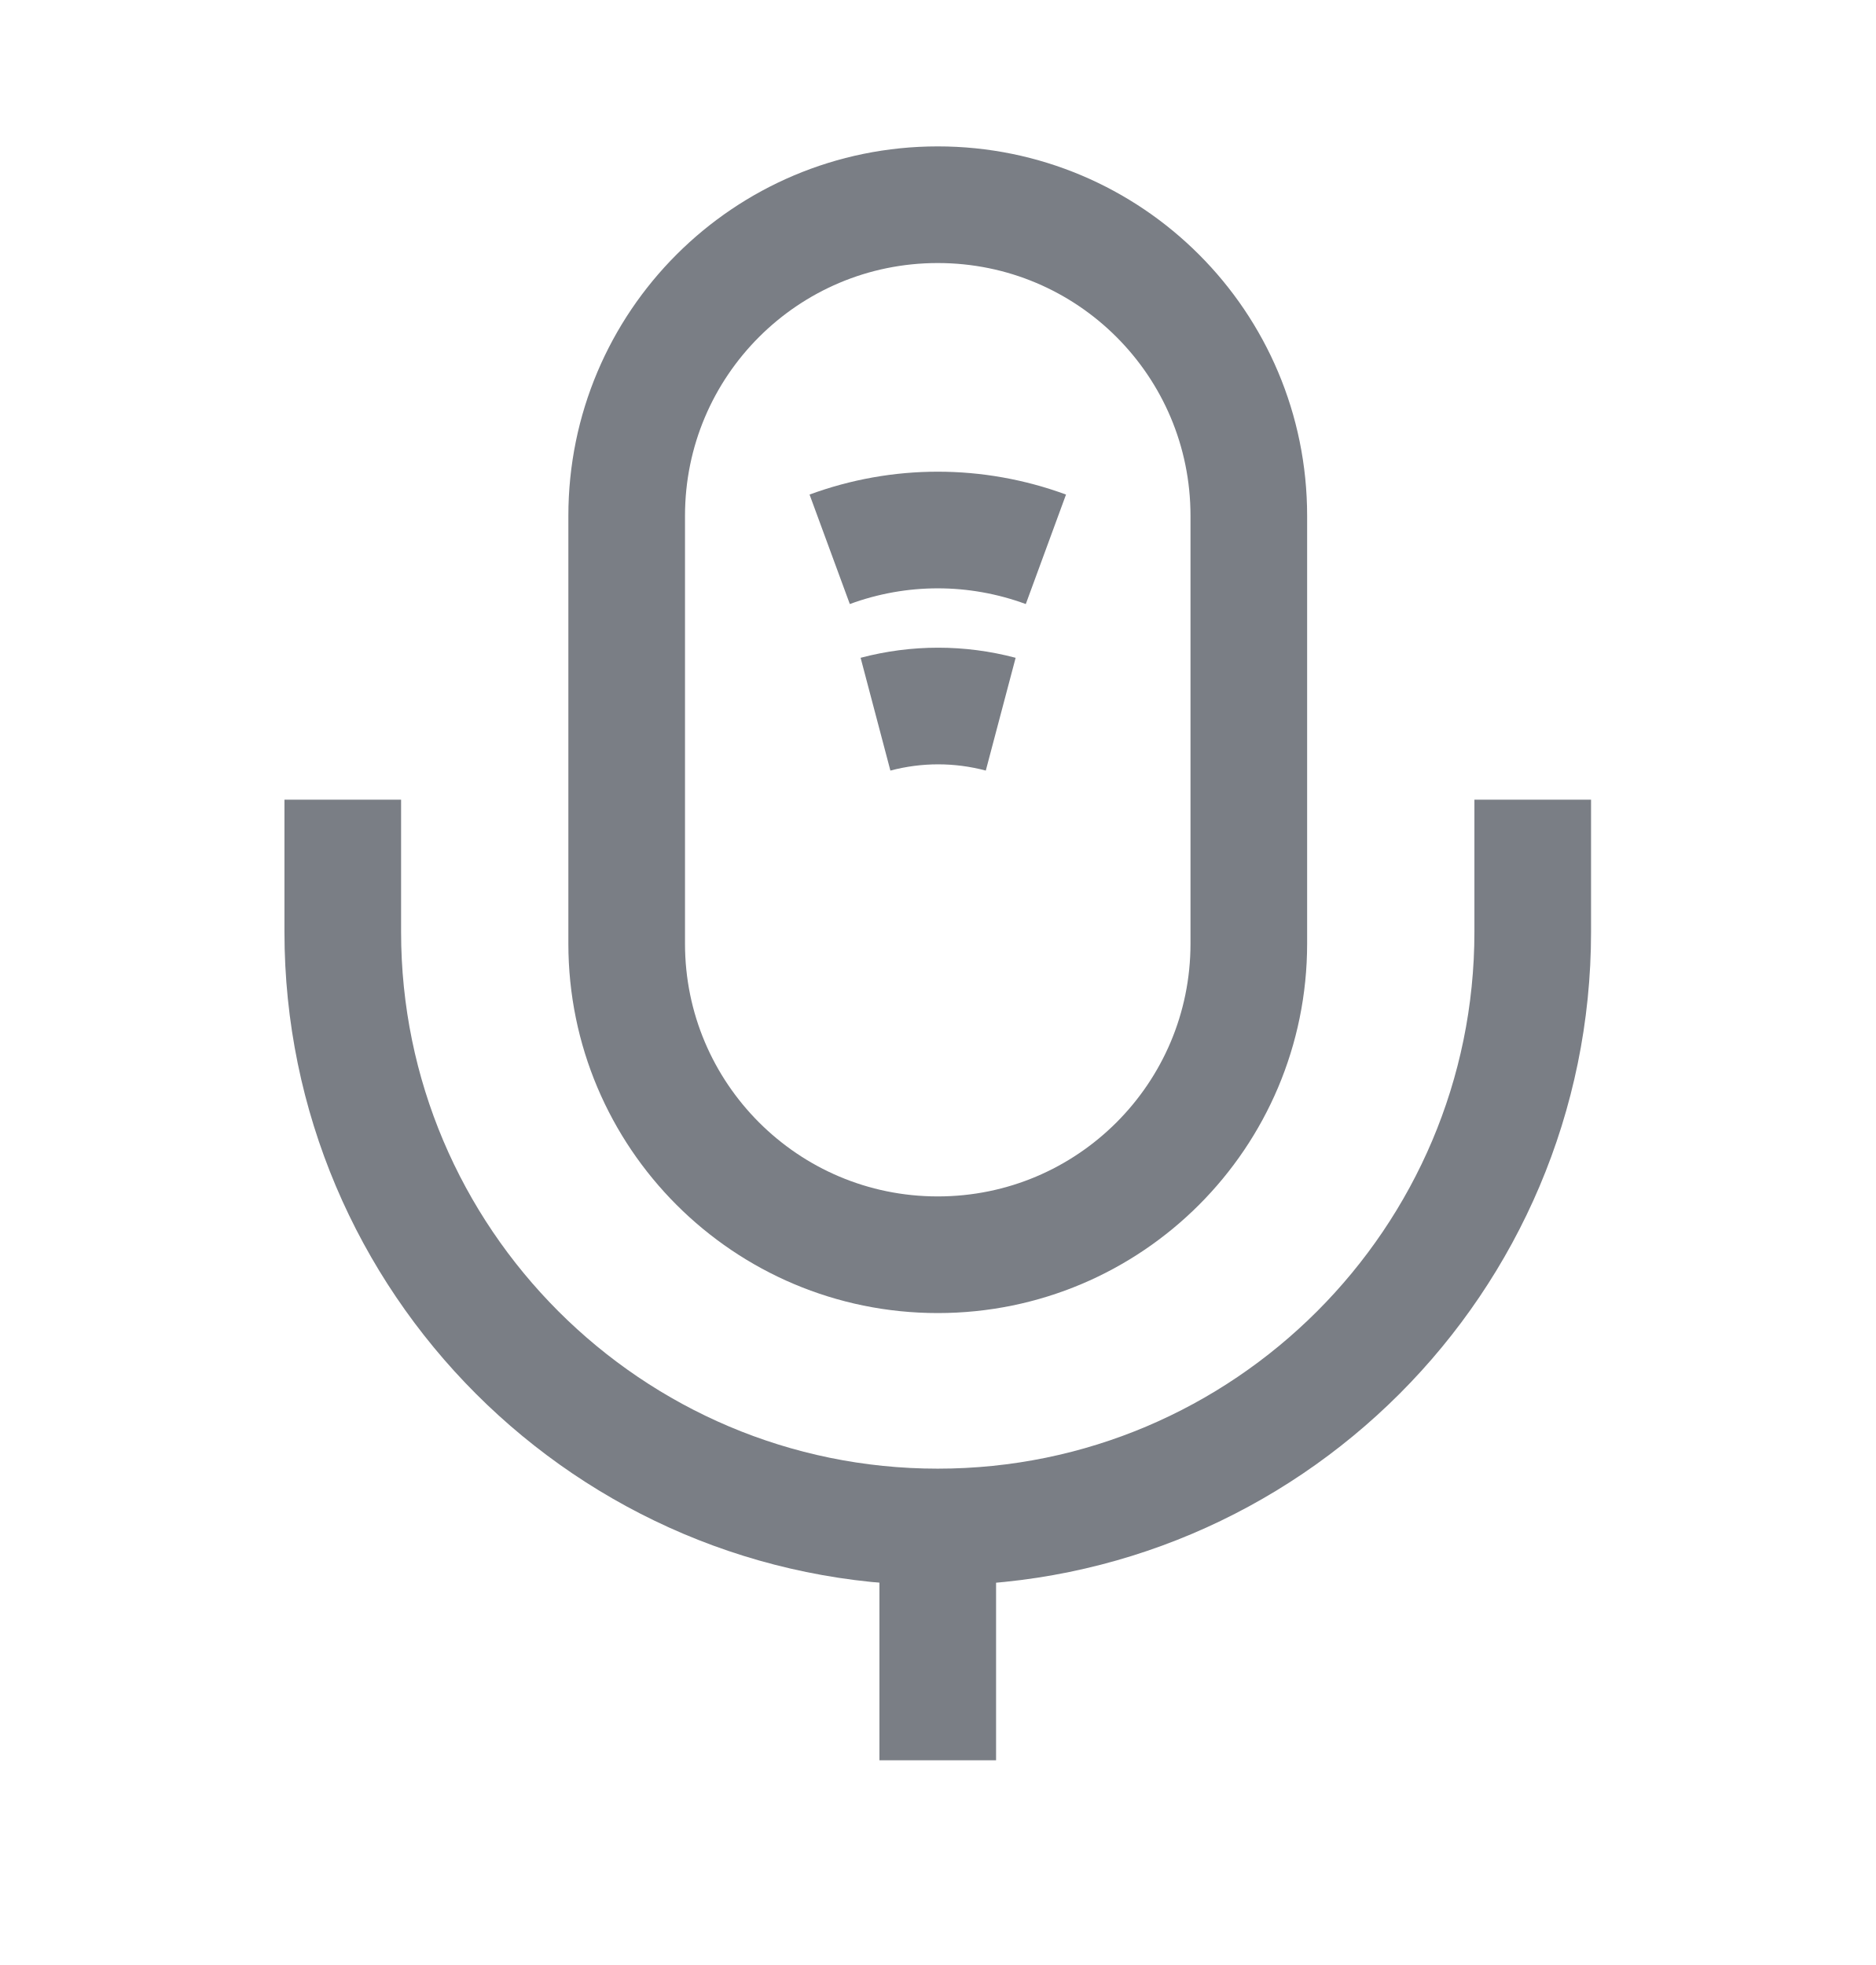
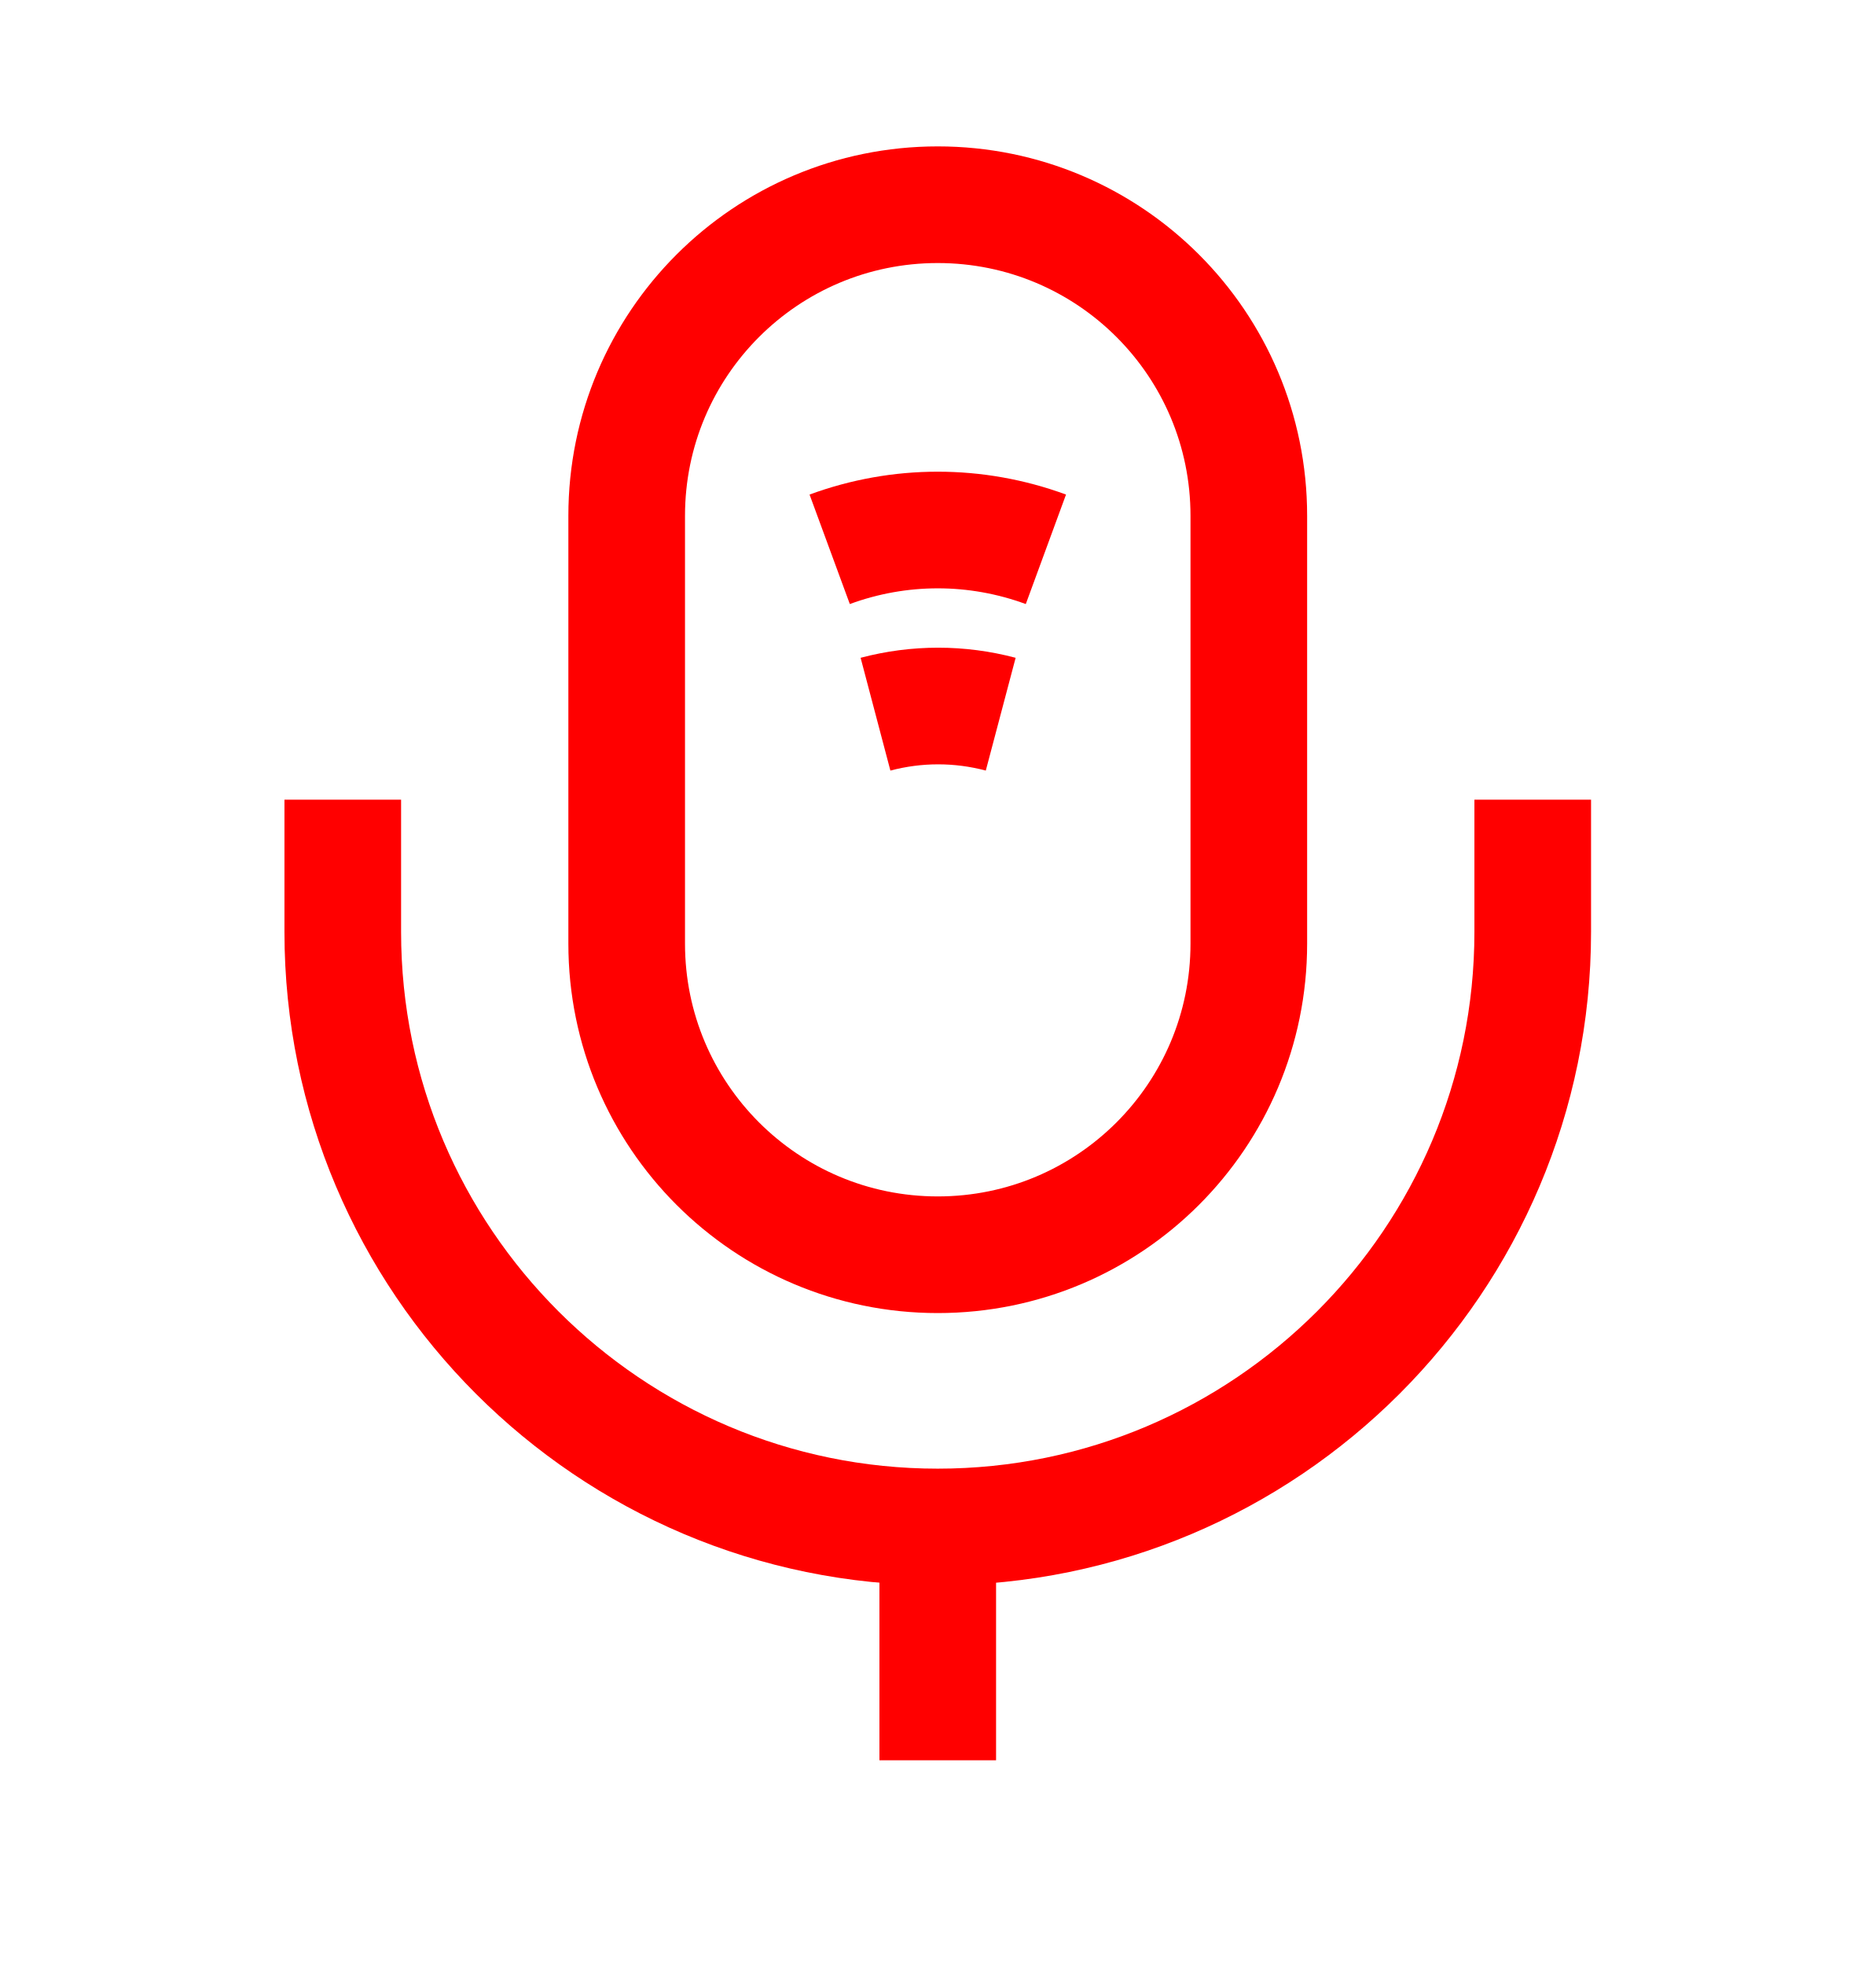
<svg xmlns="http://www.w3.org/2000/svg" width="21" height="22" viewBox="0 0 21 22" fill="none">
-   <path d="M10.5 14.048C12.425 14.048 13.983 12.489 13.983 10.565V5.775C13.983 3.85 12.425 2.292 10.5 2.292C8.576 2.292 7.017 3.85 7.017 5.775V10.565C7.017 12.489 8.576 14.048 10.5 14.048Z" stroke="#7A7E85" style="stroke:#7A7E85;stroke:color(display-p3 0.478 0.494 0.522);stroke-opacity:1;" stroke-width="1.306" strokeLinecap="round" strokeLinejoin="round" />
-   <path d="M3.838 8.953V10.434C3.838 14.109 6.825 17.096 10.5 17.096C14.175 17.096 17.162 14.109 17.162 10.434V8.953" stroke="#7A7E85" style="stroke:#7A7E85;stroke:color(display-p3 0.478 0.494 0.522);stroke-opacity:1;" stroke-width="1.306" strokeLinecap="round" strokeLinejoin="round" />
-   <path d="M9.29 6.15C10.073 5.862 10.927 5.862 11.711 6.15" stroke="#7A7E85" style="stroke:#7A7E85;stroke:color(display-p3 0.478 0.494 0.522);stroke-opacity:1;" stroke-width="1.306" strokeLinecap="round" strokeLinejoin="round" />
-   <path d="M9.803 7.996C10.265 7.874 10.744 7.874 11.205 7.996" stroke="#7A7E85" style="stroke:#7A7E85;stroke:color(display-p3 0.478 0.494 0.522);stroke-opacity:1;" stroke-width="1.306" strokeLinecap="round" strokeLinejoin="round" />
-   <path d="M10.5 17.096V19.708" stroke="#7A7E85" style="stroke:#7A7E85;stroke:color(display-p3 0.478 0.494 0.522);stroke-opacity:1;" stroke-width="1.306" strokeLinecap="round" strokeLinejoin="round" />
+   <path d="M10.5 14.048C12.425 14.048 13.983 12.489 13.983 10.565V5.775C13.983 3.85 12.425 2.292 10.5 2.292C8.576 2.292 7.017 3.85 7.017 5.775V10.565C7.017 12.489 8.576 14.048 10.5 14.048Z" stroke="red" style="stroke:red;stroke:color(display-p3 0.478 0.494 0.522);stroke-opacity:1;" stroke-width="1.306" strokeLinecap="round" strokeLinejoin="round" />
+   <path d="M3.838 8.953V10.434C3.838 14.109 6.825 17.096 10.5 17.096C14.175 17.096 17.162 14.109 17.162 10.434V8.953" stroke="red" style="stroke:red;stroke:color(display-p3 0.478 0.494 0.522);stroke-opacity:1;" stroke-width="1.306" strokeLinecap="round" strokeLinejoin="round" />
+   <path d="M9.29 6.15C10.073 5.862 10.927 5.862 11.711 6.15" stroke="red" style="stroke:red;stroke:color(display-p3 0.478 0.494 0.522);stroke-opacity:1;" stroke-width="1.306" strokeLinecap="round" strokeLinejoin="round" />
+   <path d="M9.803 7.996C10.265 7.874 10.744 7.874 11.205 7.996" stroke="red" style="stroke:red;stroke:color(display-p3 0.478 0.494 0.522);stroke-opacity:1;" stroke-width="1.306" strokeLinecap="round" strokeLinejoin="round" />
+   <path d="M10.5 17.096V19.708" stroke="red" style="stroke:red;stroke:color(display-p3 0.478 0.494 0.522);stroke-opacity:1;" stroke-width="1.306" strokeLinecap="round" strokeLinejoin="round" />
</svg>
